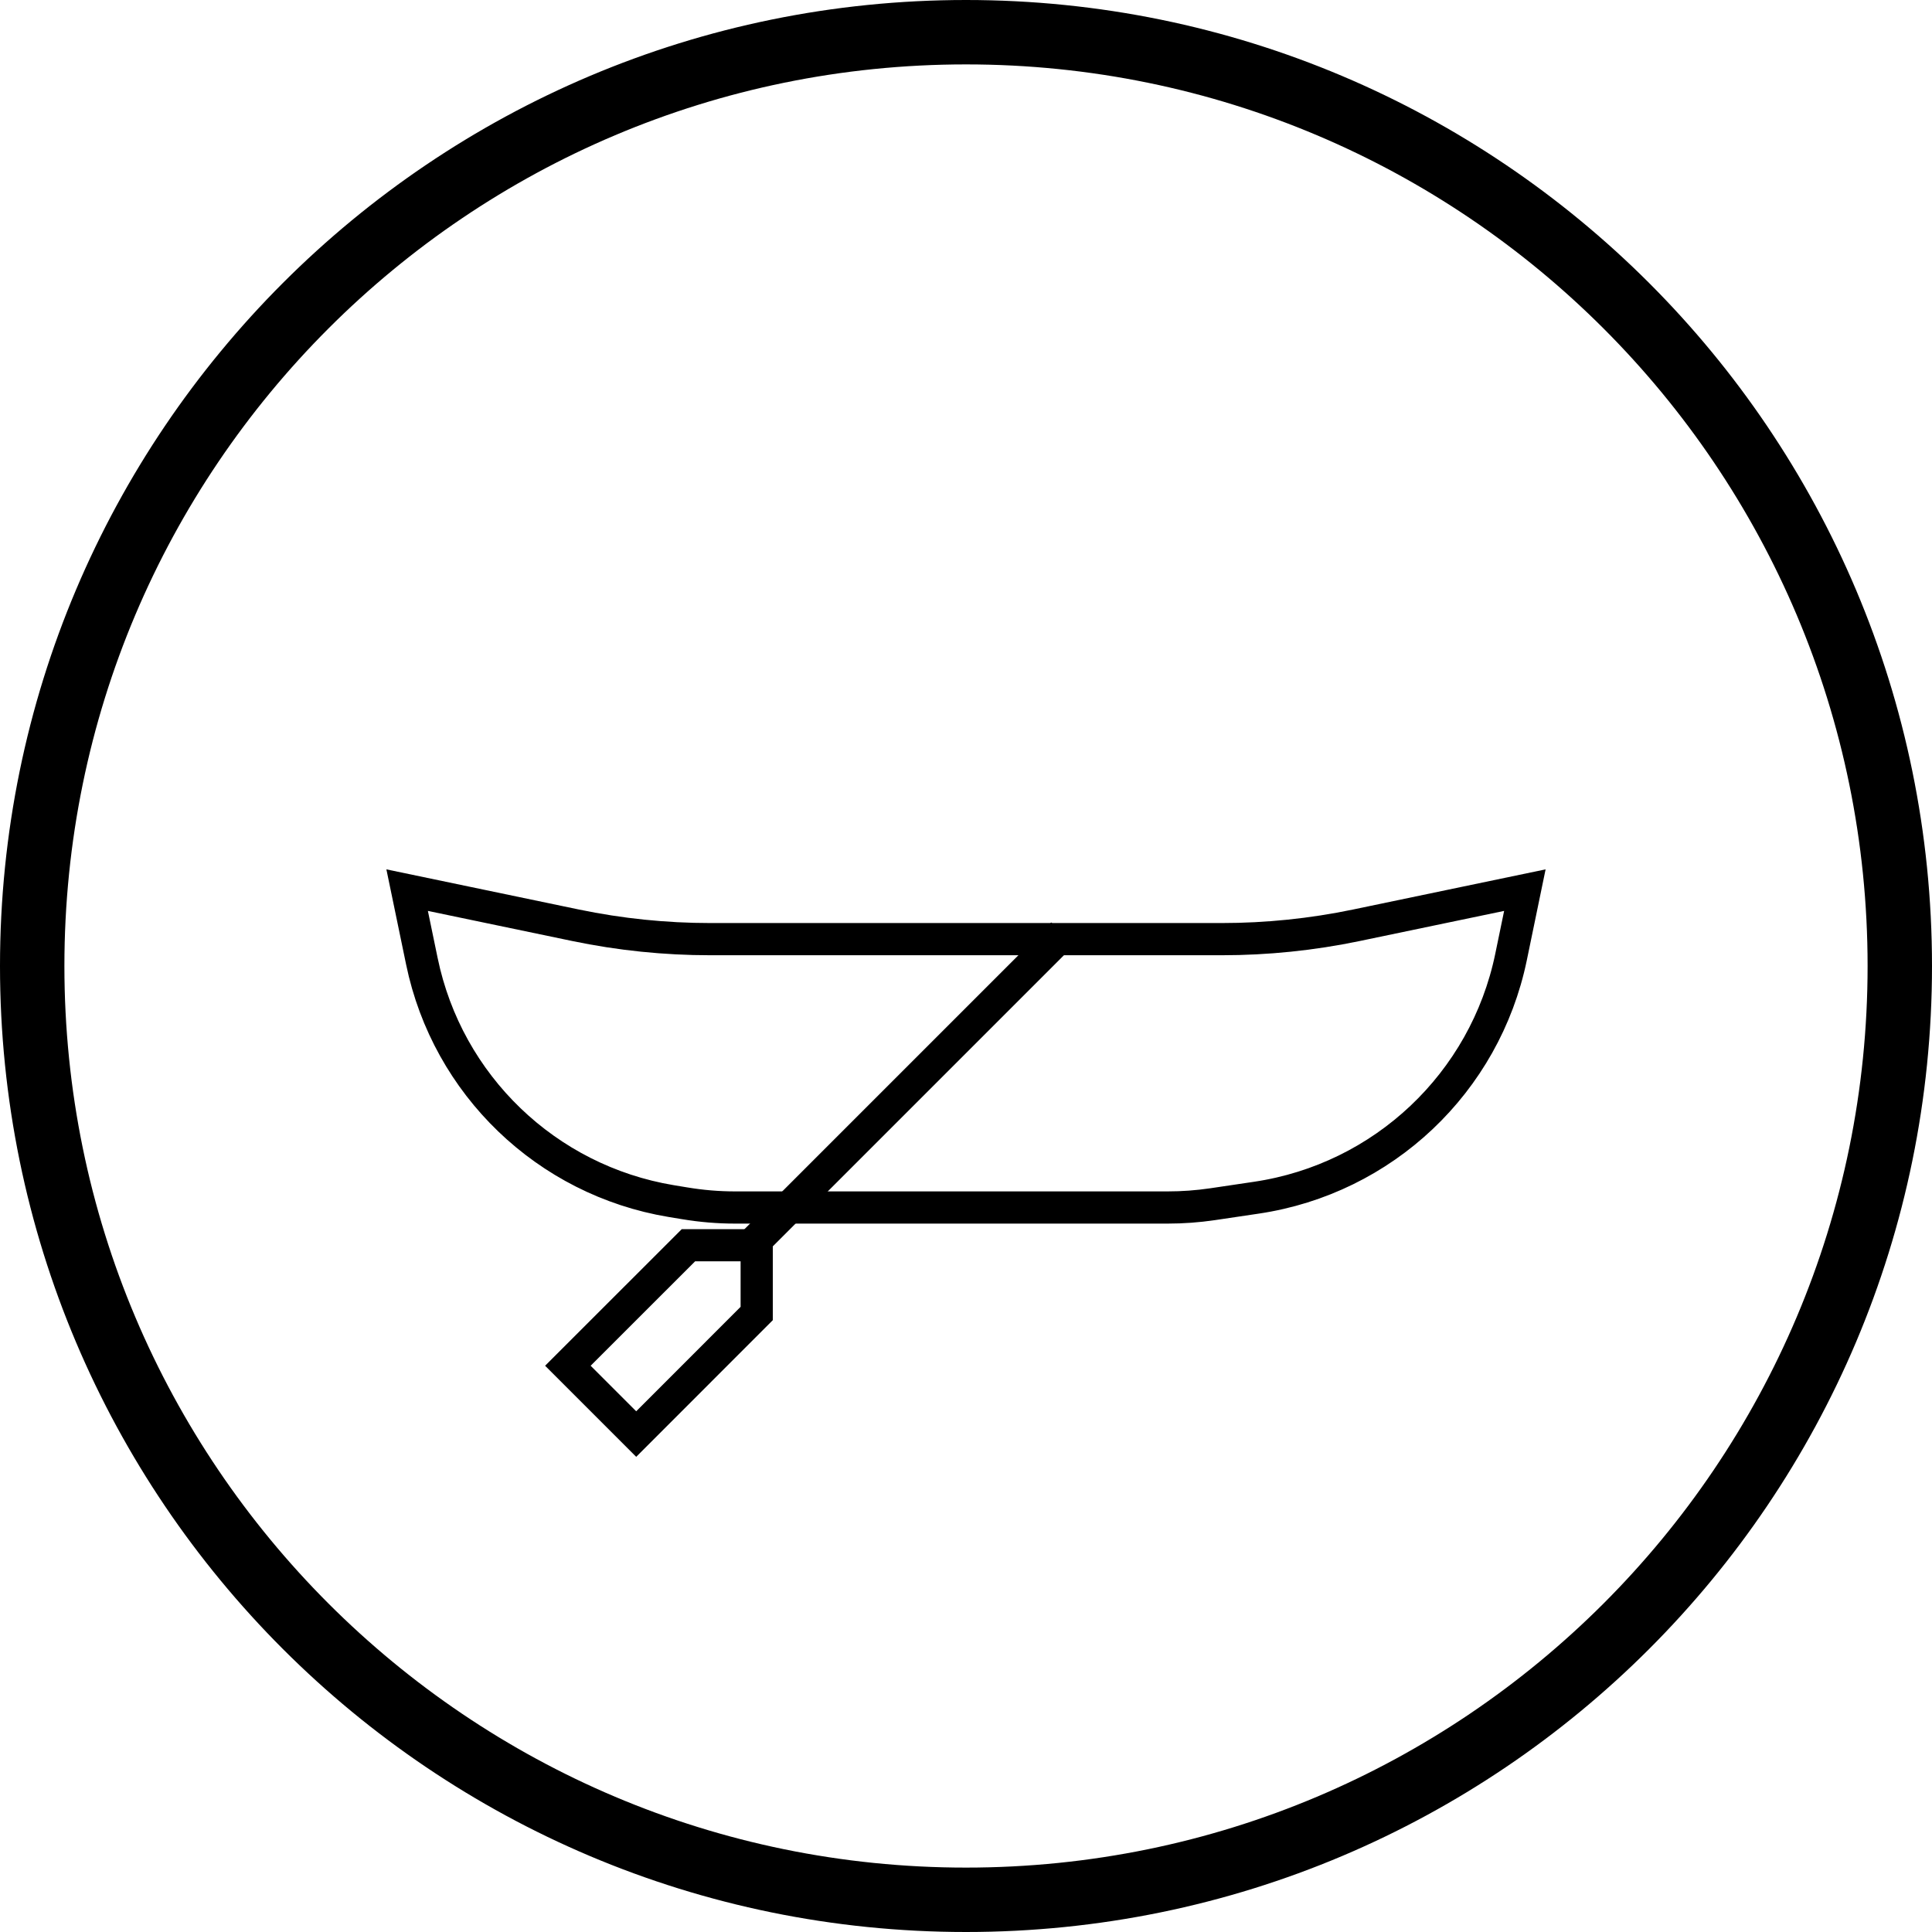
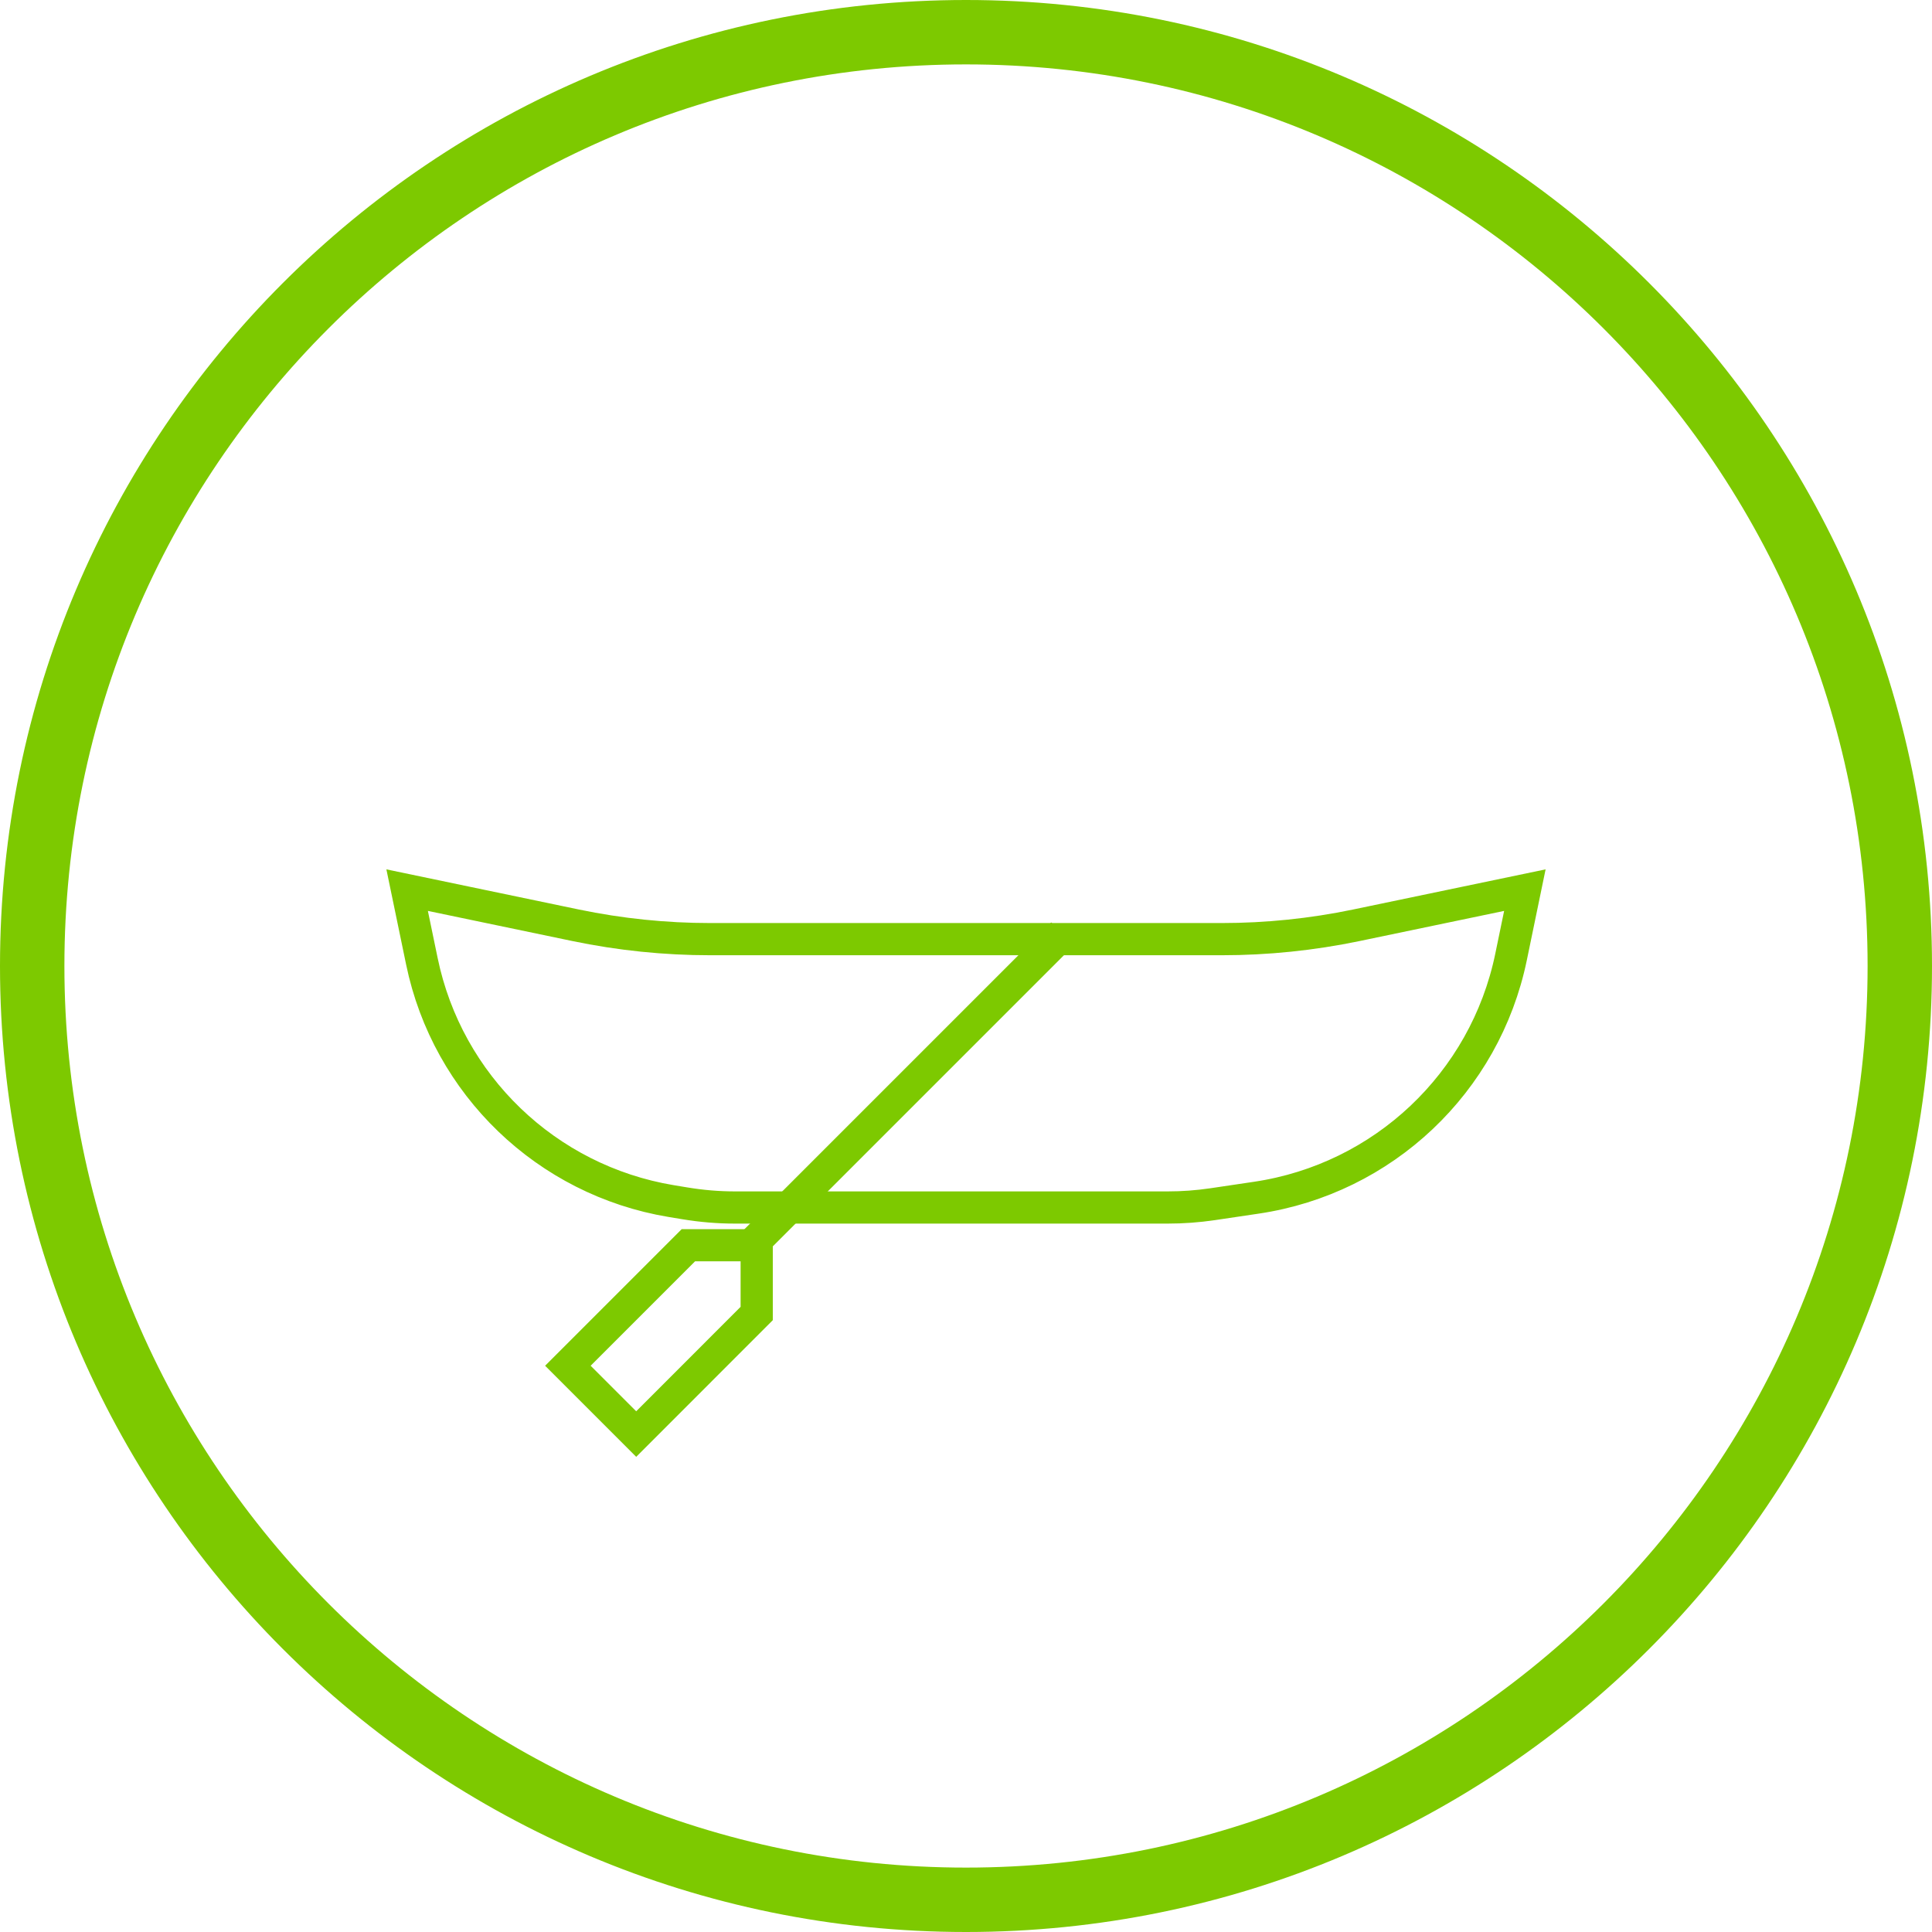
<svg xmlns="http://www.w3.org/2000/svg" width="30" height="30" viewBox="0 0 30 30" fill="none">
-   <rect x="0.5" y="0.5" width="29" height="29" rx="14.5" stroke="black" />
-   <path d="M21.06 14.368L23.678 13.822L23.463 14.862C23.059 16.814 21.479 18.306 19.508 18.598L18.828 18.699C18.597 18.733 18.365 18.75 18.132 18.75H11.414C11.152 18.75 10.891 18.728 10.633 18.685L10.421 18.65C8.486 18.328 6.948 16.848 6.551 14.927L6.322 13.822L8.94 14.368C9.628 14.511 10.328 14.583 11.031 14.583H18.969C19.672 14.583 20.372 14.511 21.06 14.368Z" stroke="black" stroke-width="0.5" />
-   <path d="M8.818 21.207L10.69 19.336H11.75V20.396L9.879 22.268L8.818 21.207Z" stroke="black" stroke-width="0.5" />
-   <path d="M11.5 19.5L16.5 14.5" stroke="black" stroke-width="0.5" />
+   <rect x="0.5" y="0.5" width="29" height="29" rx="14.5" stroke="#7DC900" />
+   <path d="M21.06 14.368L23.678 13.822L23.463 14.862C23.059 16.814 21.479 18.306 19.508 18.598L18.828 18.699C18.597 18.733 18.365 18.75 18.132 18.75H11.414C11.152 18.75 10.891 18.728 10.633 18.685L10.421 18.65C8.486 18.328 6.948 16.848 6.551 14.927L6.322 13.822L8.94 14.368C9.628 14.511 10.328 14.583 11.031 14.583H18.969C19.672 14.583 20.372 14.511 21.06 14.368Z" stroke="#7DC900" stroke-width="0.5" />
+   <path d="M8.818 21.207L10.689 19.336H11.75V20.396L9.879 22.268L8.818 21.207Z" stroke="#7DC900" stroke-width="0.5" />
+   <path d="M11.5 19.5L16.5 14.5" stroke="#7DC900" stroke-width="0.5" />
</svg>
